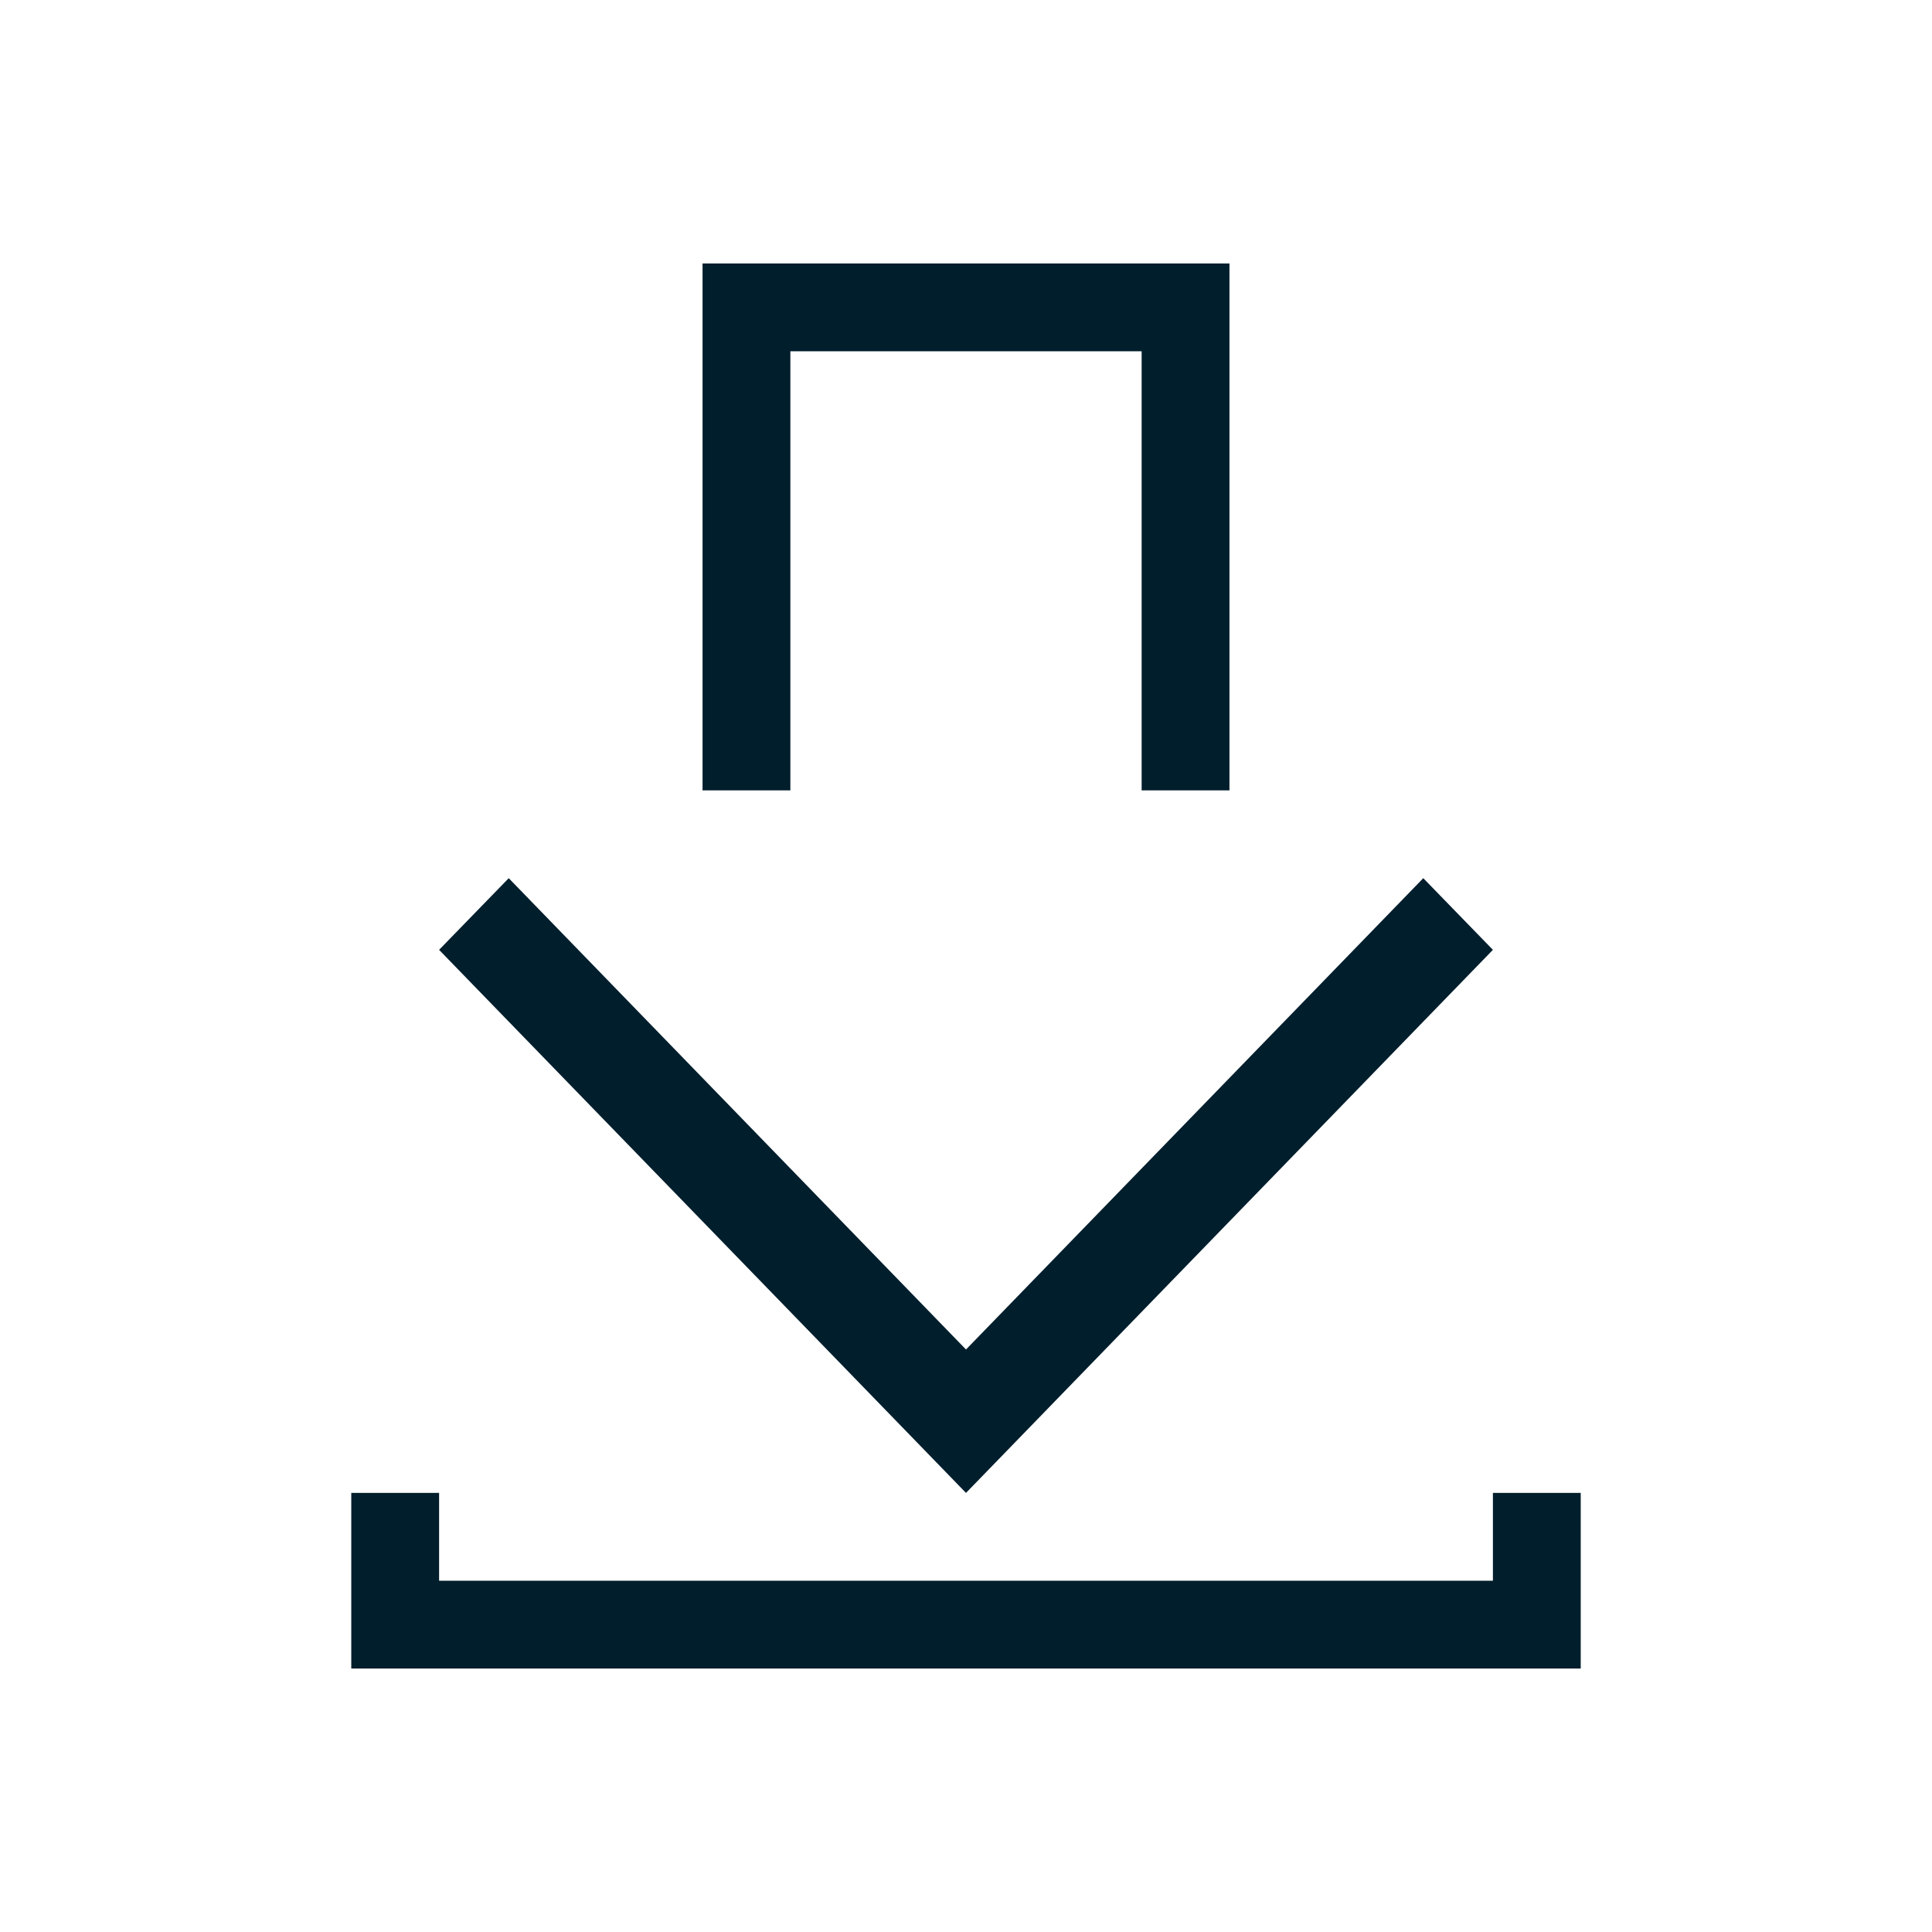
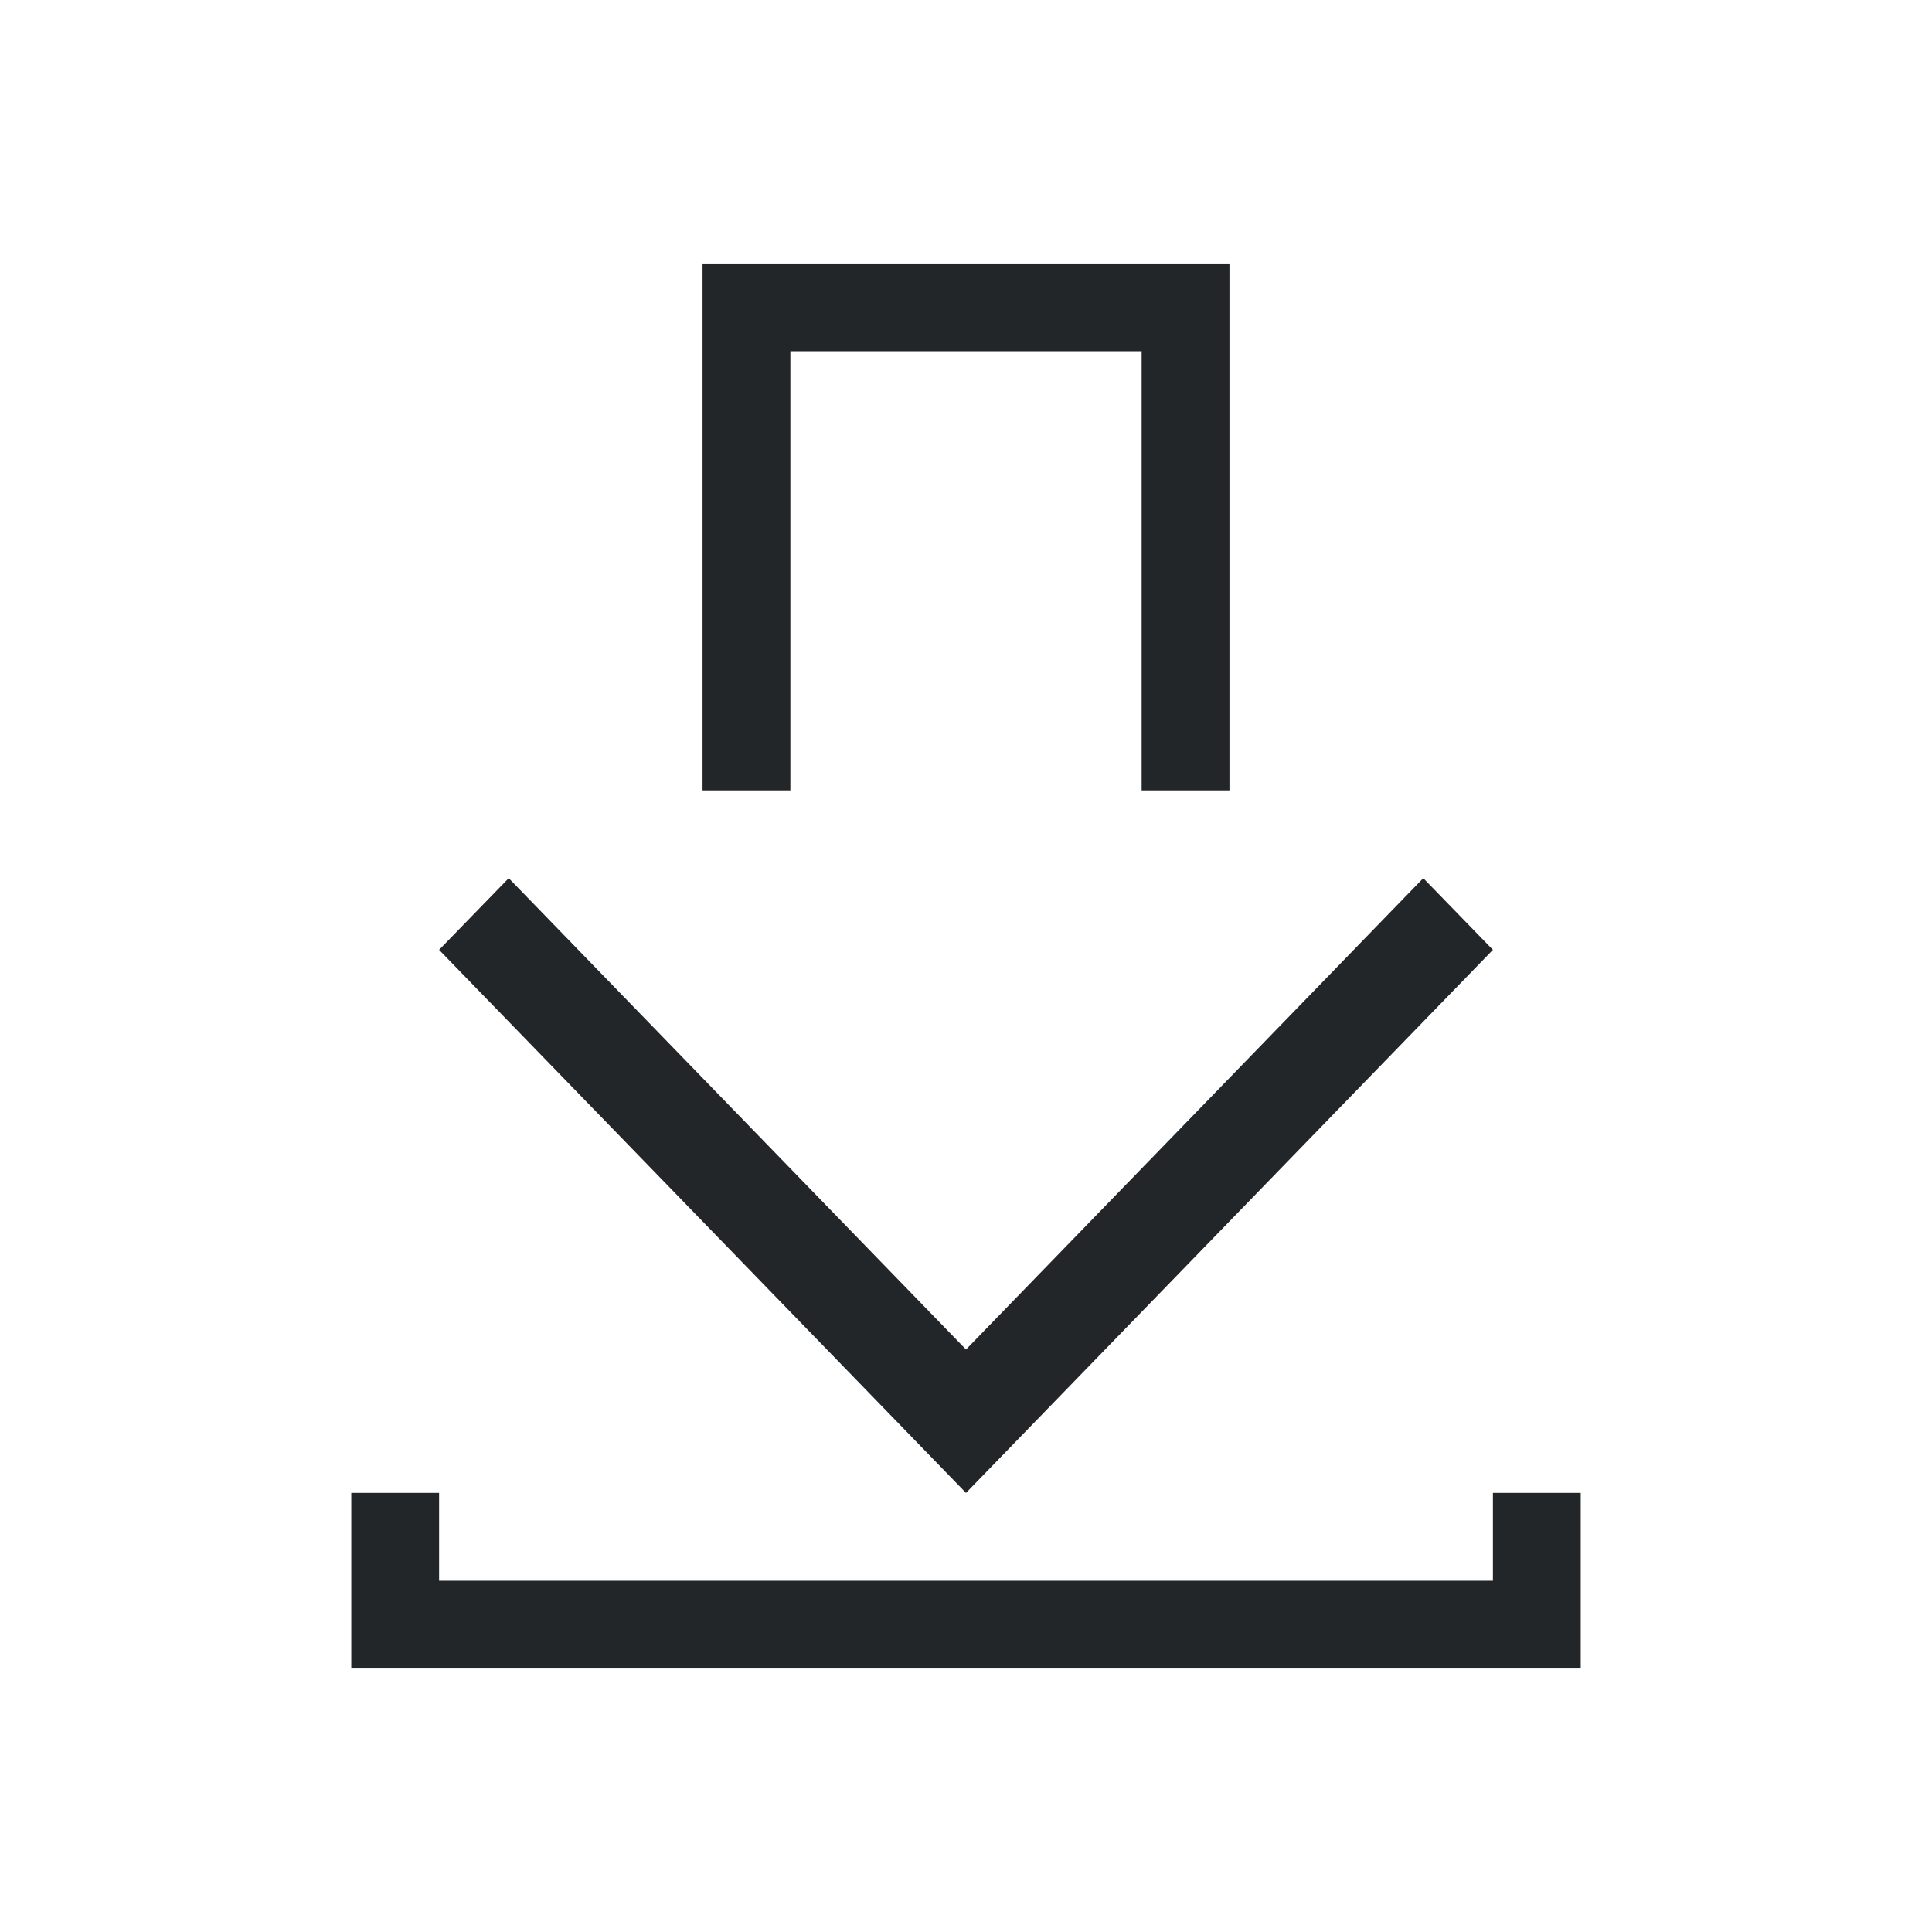
<svg xmlns="http://www.w3.org/2000/svg" viewBox="0 0 22 22" height="22" width="22" version="1.1" id="svg4153">
  <defs id="defs4157">
    <style id="current-color-scheme" type="text/css">
      .ColorScheme-Text {
        color:#31363b;
      }
      .ColorScheme-Background {
        color:#eff0f1;
      }
      .ColorScheme-Highlight {
        color:#3daee9;
      }
      .ColorScheme-ViewText {
        color:#31363b;
      }
      .ColorScheme-ViewBackground {
        color:#fcfcfc;
      }
      .ColorScheme-ViewHover {
        color:#93cee9;
      }
      .ColorScheme-ViewFocus{
        color:#3daee9;
      }
      .ColorScheme-ButtonText {
        color:#31363b;
      }
      .ColorScheme-ButtonBackground {
        color:#eff0f1;
      }
      .ColorScheme-ButtonHover {
        color:#93cee9;
      }
      .ColorScheme-ButtonFocus{
        color:#3daee9;
      }
      </style>
  </defs>
  <g id="ktorrent">
-     <path class="ColorScheme-Text" style="fill:#001e2c;fill-opacity:1;stroke:none" d="M 8 3 L 8 9 L 9 9 L 9 4 L 13 4 L 13 9 L 14 9 L 14 3 L 13 3 L 9 3 L 8 3 z M 5.793 10 L 5 10.816 L 11 17 L 17 10.816 L 16.207 10 L 11 15.367 L 5.793 10 z M 4 17 L 4 19 L 5 19 L 17 19 L 18 19 L 18 17 L 17 17 L 17 18 L 5 18 L 5 17 L 4 17 z " id="rect4163" />
+     <path class="ColorScheme-Text" style="fill:#232629;fill-opacity:1;stroke:none" d="M 8,3 V 9 H 9 V 4 h 4 v 5 h 1 V 3 H 13 9 Z M 5.793,10 5,10.816 11,17 17,10.816 16.207,10 11,15.367 Z M 4,17 v 2 h 1 12 1 v -2 h -1 v 1 H 5 v -1 z" id="rect4163" />
    <rect style="opacity:1;fill:none;fill-opacity:1;stroke:none;stroke-width:0.1;stroke-linecap:square;stroke-linejoin:miter;stroke-miterlimit:4;stroke-dasharray:none;stroke-dashoffset:0;stroke-opacity:1" id="rect4183" width="22" height="22" x="0" y="0" />
  </g>
</svg>
